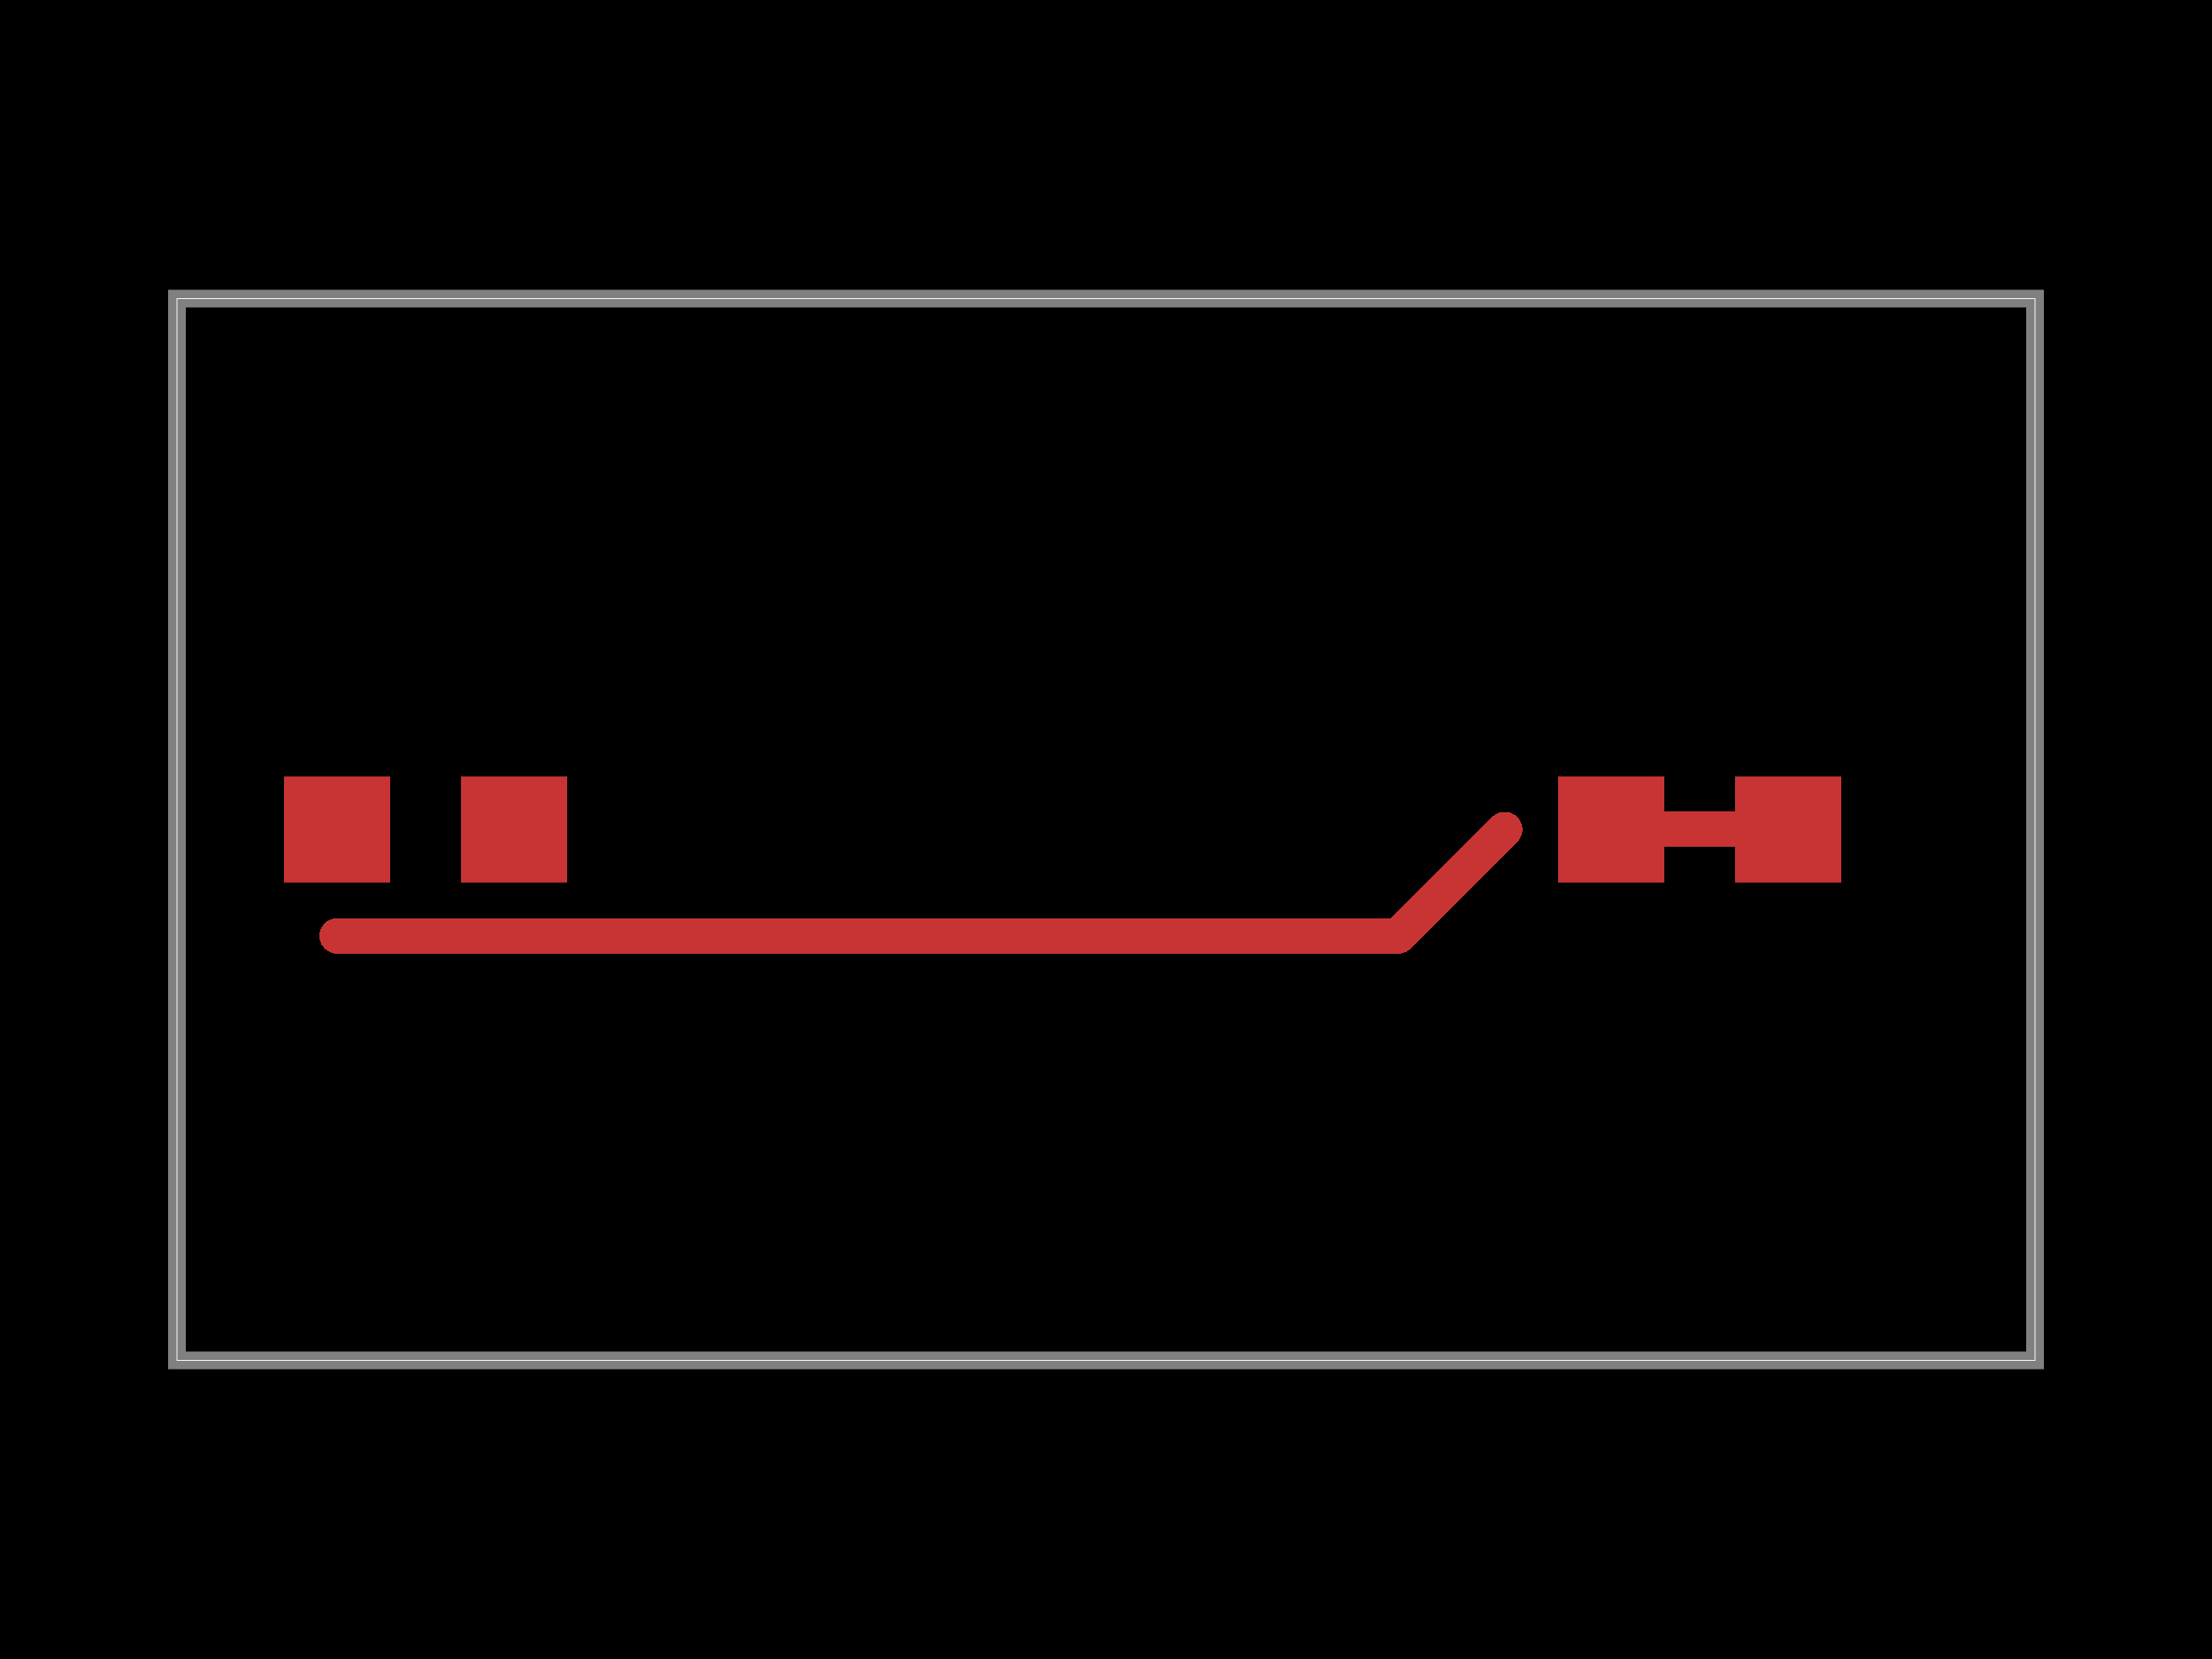
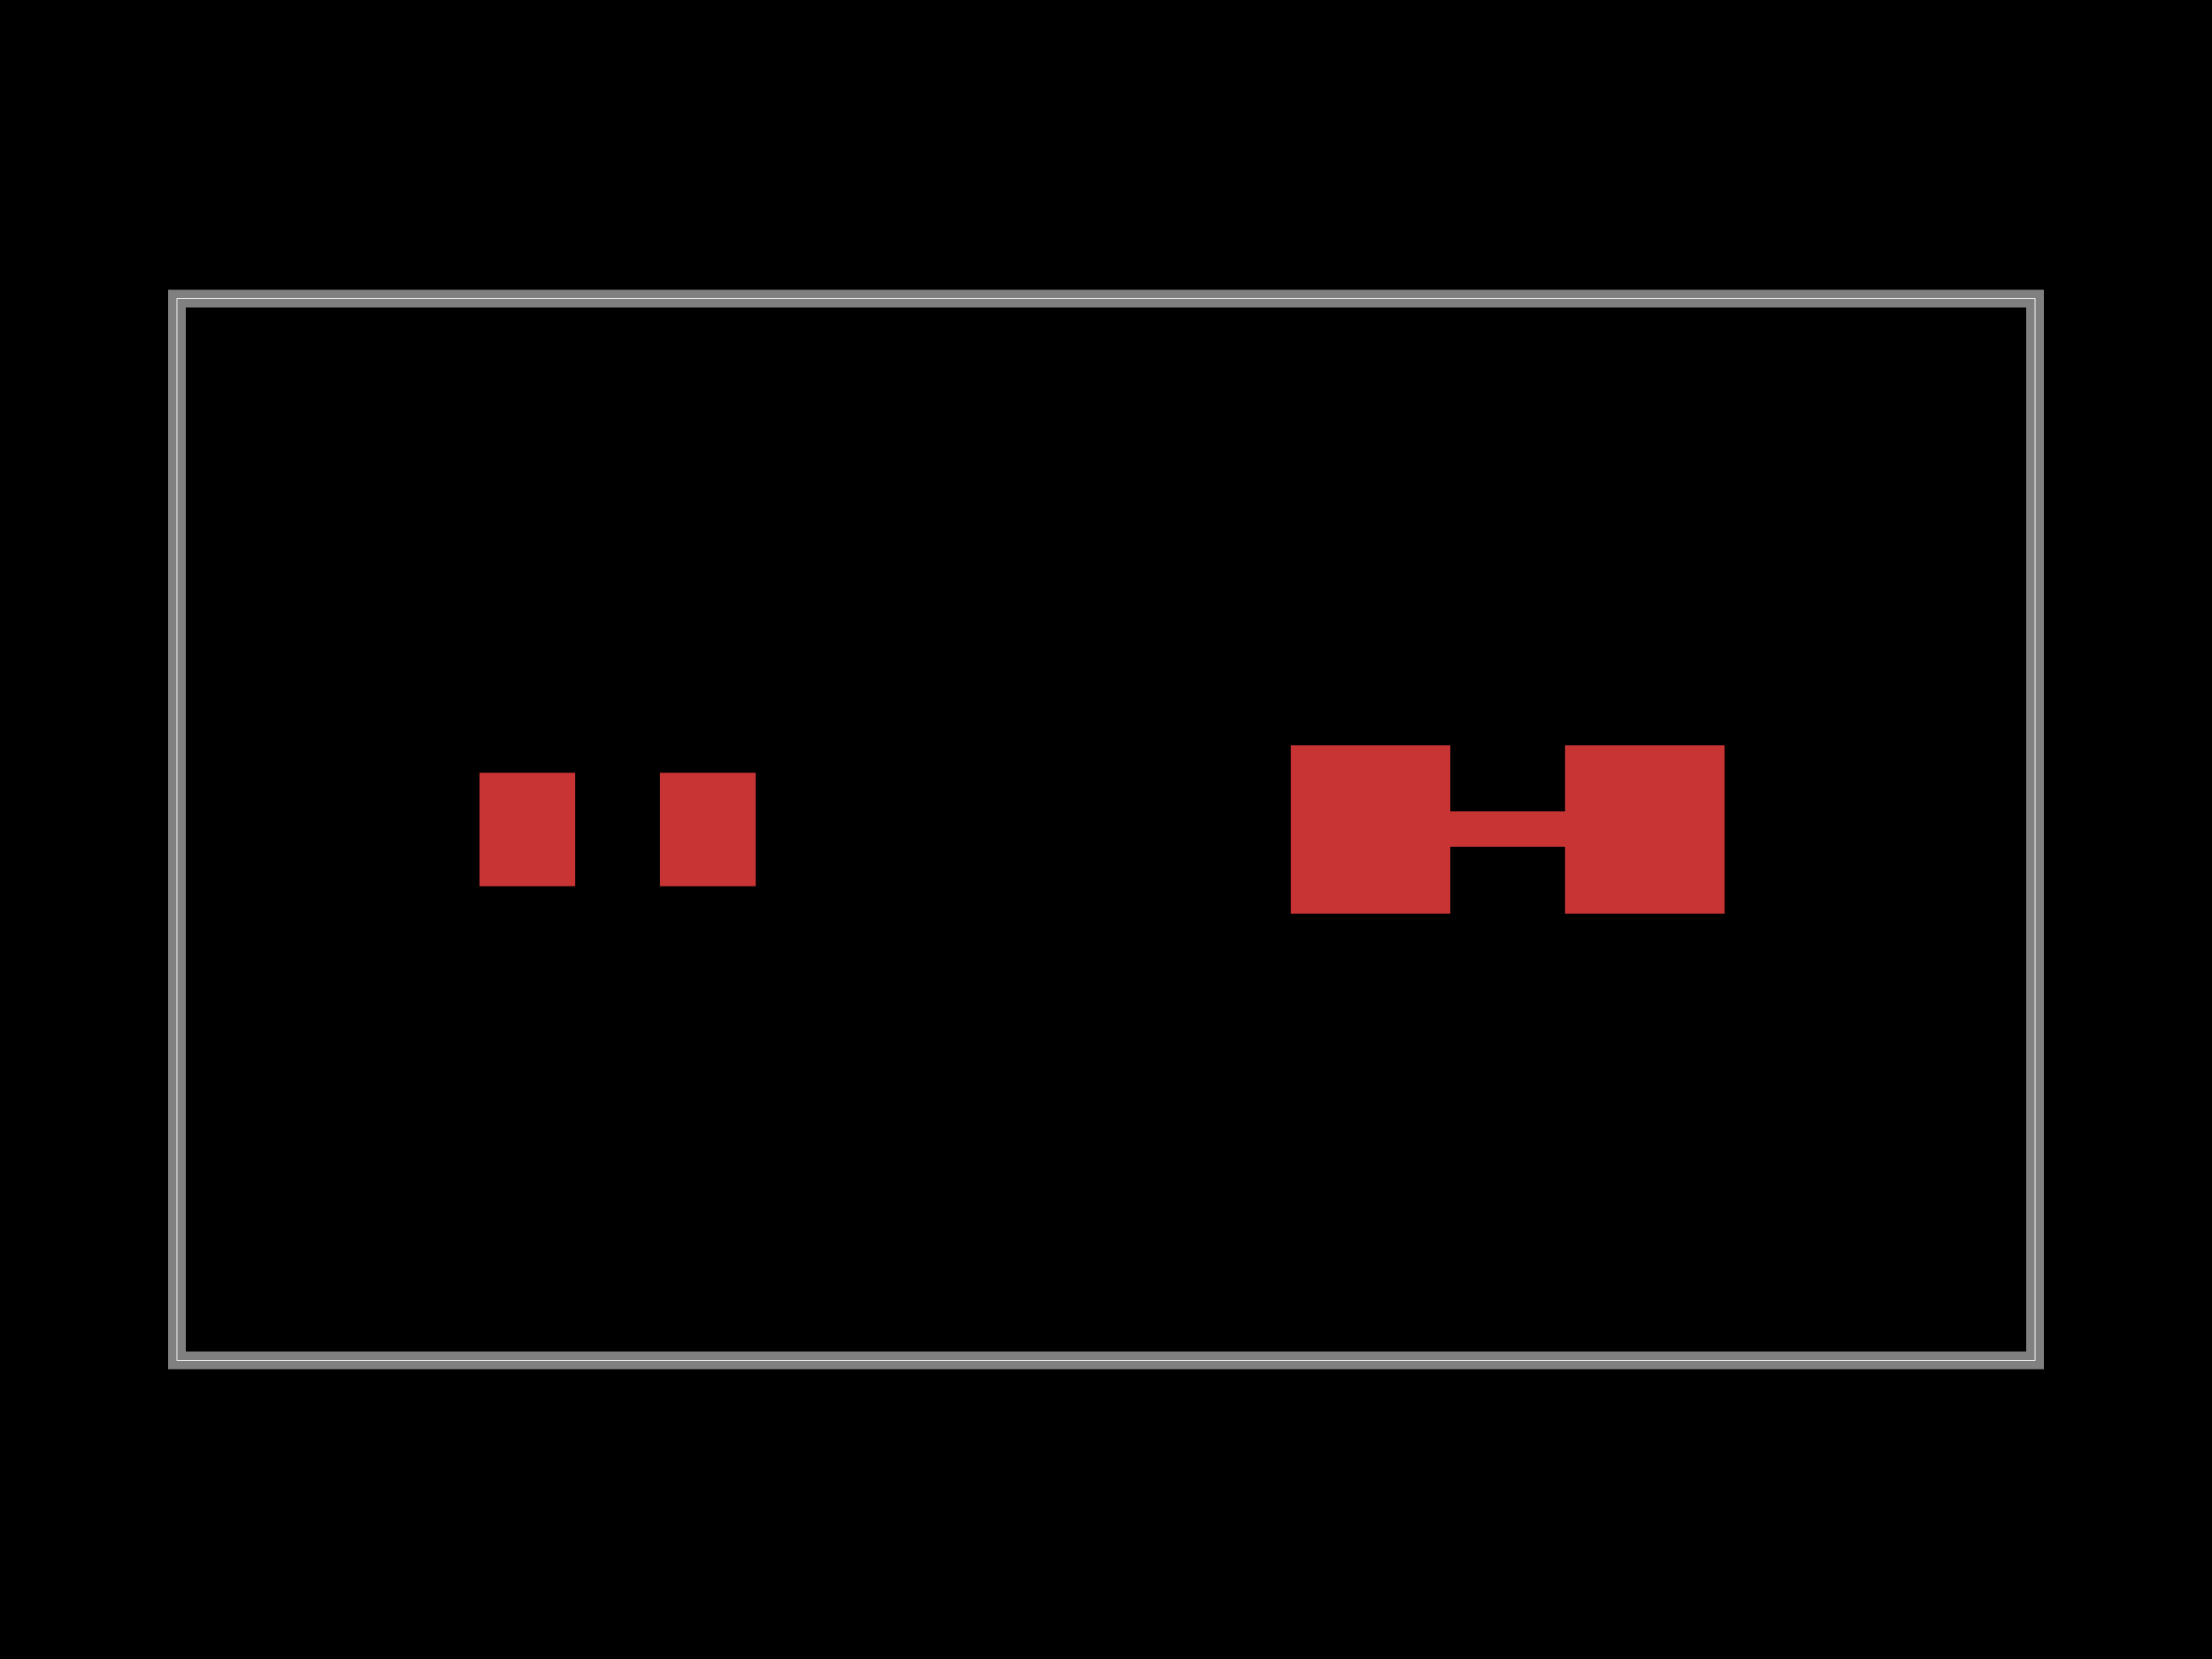
<svg xmlns="http://www.w3.org/2000/svg" width="800" height="600">
  <style>
              .boundary { fill: #000; }
              .pcb-board { fill: none; }
              .pcb-trace { fill: none; }
              .pcb-hole-outer { fill: rgb(200, 52, 52); }
              .pcb-hole-inner { fill: rgb(255, 38, 226); }
              .pcb-pad { }
              .pcb-boundary { fill: none; stroke: #fff; stroke-width: 0.3; }
              .pcb-silkscreen { fill: none; }
              .pcb-silkscreen-top { stroke: #f2eda1; }
              .pcb-silkscreen-bottom { stroke: #f2eda1; }
              .pcb-silkscreen-text { fill: #f2eda1; }
            </style>
  <rect class="boundary" x="0" y="0" width="800" height="600" />
  <rect class="pcb-boundary" x="64" y="108" width="672" height="384" />
  <path class="pcb-board" d="M 64 492 L 736 492 L 736 108 L 64 108 Z" stroke="rgba(255, 255, 255, 0.5)" stroke-width="6.4" />
-   <rect class="pcb-pad" fill="rgb(200, 52, 52)" x="563.52" y="280.8" width="38.4" height="38.4" />
-   <rect class="pcb-pad" fill="rgb(200, 52, 52)" x="627.52" y="280.8" width="38.4" height="38.4" />
-   <rect class="pcb-pad" fill="rgb(200, 52, 52)" x="102.72" y="280.8" width="38.4" height="38.4" />
-   <rect class="pcb-pad" fill="rgb(200, 52, 52)" x="166.72" y="280.8" width="38.4" height="38.4" />
-   <path class="pcb-trace" stroke="rgb(200, 52, 52)" d="M 121.92 338.509 L 505.702 338.509" stroke-width="12.8" stroke-linecap="round" stroke-linejoin="round" shape-rendering="crispEdges" />
-   <path class="pcb-trace" stroke="rgb(200, 52, 52)" d="M 505.702 338.509 L 544.211 300" stroke-width="12.8" stroke-linecap="round" stroke-linejoin="round" shape-rendering="crispEdges" />
-   <path class="pcb-trace" stroke="rgb(200, 52, 52)" d="M 582.72 300 L 646.72 300" stroke-width="12.8" stroke-linecap="round" stroke-linejoin="round" shape-rendering="crispEdges" />
+   <rect class="pcb-pad" fill="rgb(200, 52, 52)" x="466.825" y="269.545" width="57.71" height="60.91" />
+   <rect class="pcb-pad" fill="rgb(200, 52, 52)" x="566.025" y="269.545" width="57.71" height="60.91" />
+   <rect class="pcb-pad" fill="rgb(200, 52, 52)" x="173.407" y="279.487" width="34.626" height="41.026" />
+   <rect class="pcb-pad" fill="rgb(200, 52, 52)" x="238.687" y="279.487" width="34.626" height="41.026" />
+   <path class="pcb-trace" stroke="rgb(200, 52, 52)" d="M 495.68 300 L 594.88 300" stroke-width="12.8" stroke-linecap="round" stroke-linejoin="round" shape-rendering="crispEdges" />
</svg>
